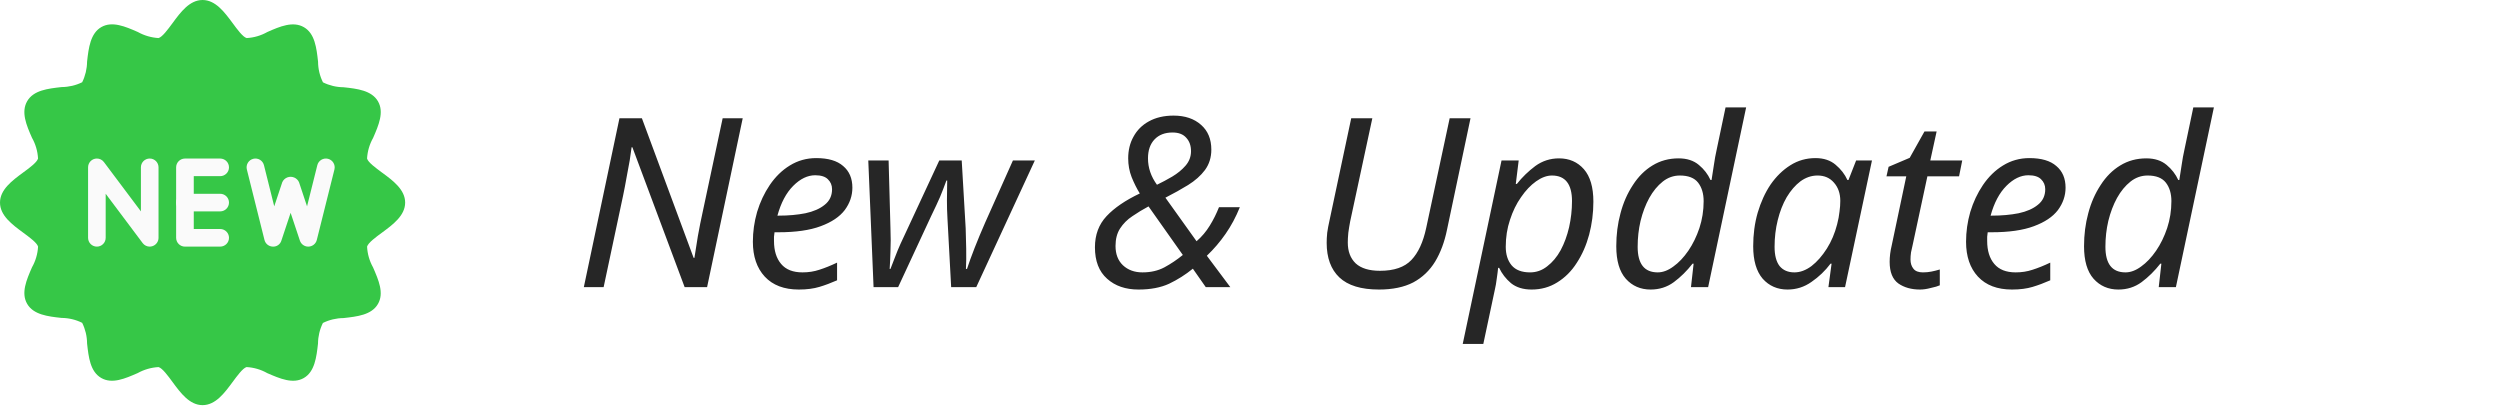
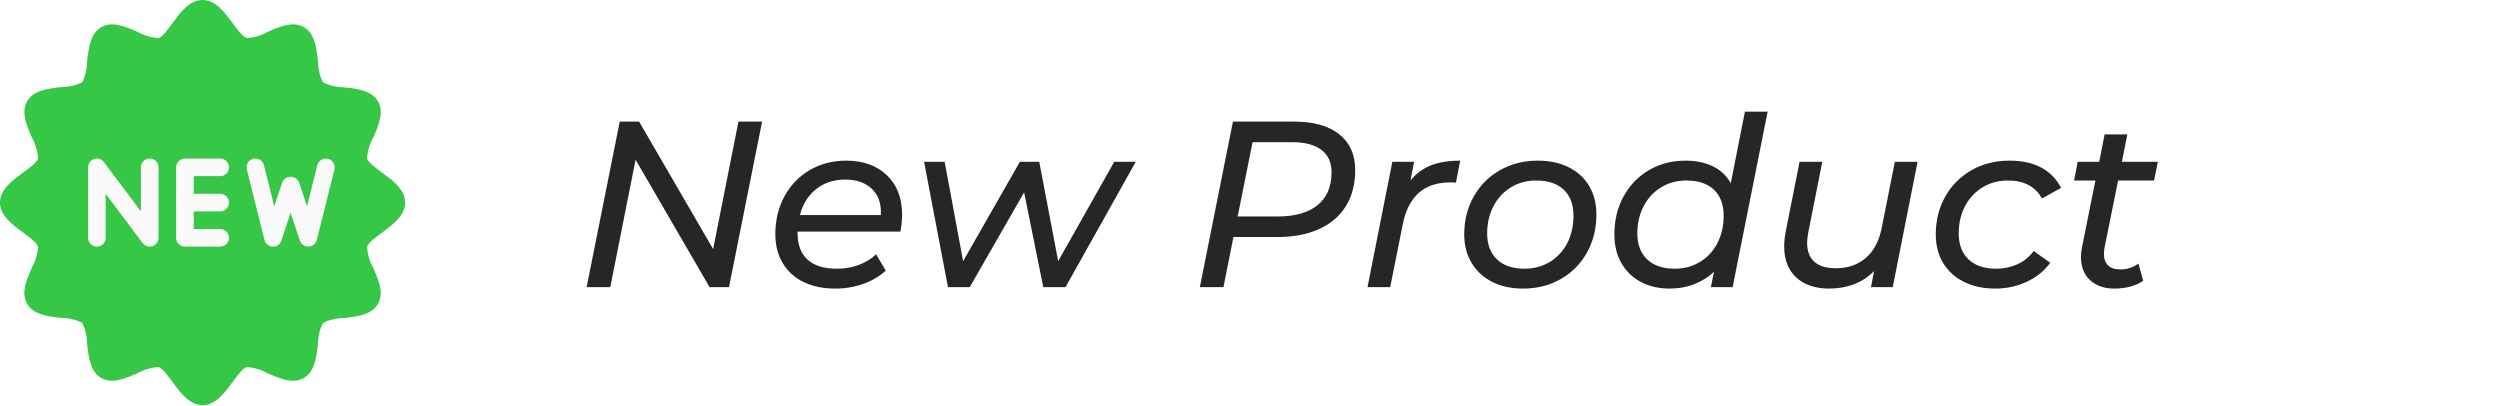
<svg xmlns="http://www.w3.org/2000/svg" width="148" height="24" viewBox="0 0 148 24">
-   <g fill="none" fill-rule="evenodd">
-     <g fill-rule="nonzero">
-       <path fill="#36C747" d="M22.62 10.22c-.368-.272-.833-.612-.89-.834.024-.43.147-.849.359-1.223.325-.747.661-1.52.288-2.164-.373-.643-1.222-.748-2.039-.834-.423-.003-.84-.103-1.219-.291-.189-.38-.288-.799-.29-1.223-.092-.817-.186-1.661-.834-2.039-.648-.377-1.422-.047-2.169.283-.375.212-.794.335-1.224.358-.225-.06-.564-.521-.834-.89C13.294.725 12.76 0 11.992 0c-.77 0-1.303.724-1.773 1.362-.273.37-.612.834-.834.891-.43-.026-.849-.148-1.224-.358-.751-.33-1.525-.66-2.166-.29-.641.372-.749 1.223-.84 2.045-.004.423-.103.84-.29 1.219-.379.186-.794.283-1.215.285-.818.092-1.664.187-2.04.835-.376.647-.046 1.421.284 2.169.213.375.335.796.358 1.227-.06.225-.521.565-.89.834C.724 10.69 0 11.223 0 11.993s.724 1.303 1.363 1.773c.37.272.834.612.89.834-.023.43-.146.848-.358 1.223-.326.747-.661 1.52-.288 2.164.373.643 1.222.747 2.039.834.423.003.84.102 1.219.291.188.38.288.799.29 1.223.091.817.186 1.661.834 2.039.647.377 1.416.037 2.163-.288.38-.21.8-.331 1.233-.355.225.06.564.522.834.891.47.638 1.003 1.362 1.773 1.362s1.302-.724 1.773-1.362c.273-.37.612-.834.834-.892.43.025.849.147 1.224.36.747.324 1.52.658 2.163.288.642-.37.749-1.222.84-2.04.003-.423.102-.84.29-1.219.379-.187.796-.286 1.218-.289.818-.091 1.663-.186 2.04-.834.376-.647.036-1.416-.288-2.164-.212-.377-.334-.8-.355-1.232.061-.225.522-.565.891-.834.638-.47 1.363-1.005 1.363-1.773 0-.769-.725-1.304-1.364-1.773z" />
-       <g fill="#FAFAFA">
-         <path d="M3.682 5.215c-.164 0-.318-.077-.417-.209l-2.19-2.92v2.607c0 .288-.233.522-.521.522-.288 0-.521-.234-.521-.522V.523C.033.233.266 0 .554 0c.164 0 .319.077.417.209l2.19 2.92V.521c0-.288.233-.521.521-.521.288 0 .522.233.522.521v4.171c0 .225-.144.424-.357.495-.053.018-.109.027-.165.027zM7.853 5.215H5.768c-.288 0-.522-.234-.522-.522V.523c0-.289.234-.522.522-.522h2.085c.288 0 .522.233.522.521 0 .288-.234.522-.522.522H6.29v3.128h1.564c.288 0 .522.234.522.522 0 .287-.234.52-.522.52z" transform="translate(5.181 9.385)" />
-         <path d="M7.853 3.13H5.768c-.288 0-.522-.234-.522-.522 0-.288.234-.521.522-.521h2.085c.288 0 .522.233.522.52 0 .289-.234.522-.522.522zM13.067 5.215c-.225 0-.424-.144-.495-.357l-.548-1.644-.547 1.644c-.067.225-.281.373-.515.356-.232-.009-.43-.17-.486-.394L9.433.649c-.07-.28.1-.563.38-.633.28-.07.563.1.633.38l.608 2.434.476-1.43c.124-.273.446-.394.72-.27.12.054.215.15.27.27l.476 1.43.608-2.434c.07-.28.353-.45.633-.38s.45.353.38.633l-1.043 4.17c-.056.225-.254.386-.486.395h-.02z" transform="translate(5.181 9.385)" />
-       </g>
+   <g fill="none">
+     <path fill="#36C747" d="M22.62 10.22c-.368-.272-.833-.612-.89-.834.024-.43.147-.849.359-1.223.325-.747.661-1.52.288-2.164-.373-.643-1.222-.748-2.039-.834-.423-.003-.84-.103-1.219-.291-.189-.38-.288-.799-.29-1.223-.092-.817-.186-1.661-.834-2.039-.648-.377-1.422-.047-2.169.283-.375.212-.794.335-1.224.358-.225-.06-.564-.521-.834-.89C13.294.725 12.76 0 11.992 0c-.77 0-1.303.724-1.773 1.362-.273.37-.612.834-.834.891-.43-.026-.849-.148-1.224-.358-.751-.33-1.525-.66-2.166-.29-.641.372-.749 1.223-.84 2.045-.004.423-.103.84-.29 1.219-.379.186-.794.283-1.215.285-.818.092-1.664.187-2.04.835-.376.647-.046 1.421.284 2.169.213.375.335.796.358 1.227-.06.225-.521.565-.89.834C.724 10.69 0 11.223 0 11.993s.724 1.303 1.363 1.773c.37.272.834.612.89.834-.023.43-.146.848-.358 1.223-.326.747-.661 1.52-.288 2.164.373.643 1.222.747 2.039.834.423.003.84.102 1.219.291.188.38.288.799.29 1.223.091.817.186 1.661.834 2.039.647.377 1.416.037 2.163-.288.38-.21.8-.331 1.233-.355.225.06.564.522.834.891.47.638 1.003 1.362 1.773 1.362s1.302-.724 1.773-1.362c.273-.37.612-.834.834-.892.43.025.849.147 1.224.36.747.324 1.52.658 2.163.288.642-.37.749-1.222.84-2.04.003-.423.102-.84.29-1.219.379-.187.796-.286 1.218-.289.818-.091 1.663-.186 2.04-.834.376-.647.036-1.416-.288-2.164-.212-.377-.334-.8-.355-1.232.061-.225.522-.565.891-.834.638-.47 1.363-1.005 1.363-1.773 0-.769-.725-1.304-1.364-1.773z" />
+     <g fill="#FAFAFA">
+       <path d="M3.682 5.215c-.164 0-.318-.077-.417-.209l-2.19-2.92v2.607c0 .288-.233.522-.521.522-.288 0-.521-.234-.521-.522V.523C.033.233.266 0 .554 0c.164 0 .319.077.417.209l2.19 2.92V.521c0-.288.233-.521.521-.521.288 0 .522.233.522.521v4.171c0 .225-.144.424-.357.495-.053.018-.109.027-.165.027zM7.853 5.215H5.768c-.288 0-.522-.234-.522-.522V.523c0-.289.234-.522.522-.522h2.085c.288 0 .522.233.522.521 0 .288-.234.522-.522.522H6.29v3.128h1.564c.288 0 .522.234.522.522 0 .287-.234.52-.522.52z" transform="translate(5.181 9.385)" />
+       <path d="M7.853 3.13H5.768c-.288 0-.522-.234-.522-.522 0-.288.234-.521.522-.521h2.085c.288 0 .522.233.522.52 0 .289-.234.522-.522.522zM13.067 5.215c-.225 0-.424-.144-.495-.357l-.548-1.644-.547 1.644c-.067.225-.281.373-.515.356-.232-.009-.43-.17-.486-.394L9.433.649c-.07-.28.1-.563.38-.633.28-.07.563.1.633.38l.608 2.434.476-1.43c.124-.273.446-.394.72-.27.12.054.215.15.27.27l.476 1.43.608-2.434c.07-.28.353-.45.633-.38s.45.353.38.633l-1.043 4.17c-.056.225-.254.386-.486.395h-.02z" transform="translate(5.181 9.385)" />
    </g>
-     <text fill="#262626" font-family="Montserrat-MediumItalic, Montserrat" font-size="14" font-style="italic" font-weight="500">
-       <tspan x="34" y="17">New &amp; Updated</tspan>
-     </text>
+     <path fill="#262626" d="M36.128 17l1.498-7.546L42.008 17h1.148l1.96-9.8h-1.4l-1.498 7.546L37.836 7.2h-1.148l-1.96 9.8h1.4zm13.328.084c.579 0 1.13-.093 1.652-.28.523-.187.966-.448 1.33-.784l-.574-.966c-.27.261-.607.469-1.008.623-.401.154-.83.231-1.288.231-.784 0-1.372-.18-1.764-.539-.392-.36-.588-.884-.588-1.575v-.084h6.09c.065-.364.098-.695.098-.994 0-.99-.301-1.771-.903-2.345-.602-.574-1.407-.861-2.415-.861-.793 0-1.51.187-2.149.56-.64.373-1.139.891-1.498 1.554-.36.663-.539 1.41-.539 2.24 0 .653.145 1.223.434 1.708.29.485.7.859 1.232 1.12.532.261 1.162.392 1.89.392zm2.688-4.354h-4.788c.168-.653.49-1.167.966-1.54s1.045-.56 1.708-.56c.672 0 1.202.184 1.589.553.387.369.562.884.525 1.547zM57.408 17l3.22-5.614L61.762 17h1.316l4.158-7.42h-1.274l-3.318 5.88-1.12-5.88h-1.148l-3.36 5.88-1.092-5.88h-1.218L56.12 17h1.288zm15.022 0l.588-2.968h2.618c.943 0 1.76-.156 2.45-.469.69-.313 1.22-.765 1.589-1.358.369-.593.553-1.304.553-2.135 0-.915-.315-1.622-.945-2.121-.63-.5-1.514-.749-2.653-.749h-3.64L71.03 17h1.4zm3.234-4.186H73.27l.882-4.396h2.352c.747 0 1.32.152 1.722.455.401.303.602.744.602 1.323 0 .85-.275 1.498-.826 1.946-.55.448-1.33.672-2.338.672zM82.3 17l.742-3.71c.327-1.661 1.26-2.492 2.8-2.492.15 0 .266.005.35.014l.252-1.302c-.681 0-1.26.093-1.736.28-.476.187-.877.485-1.204.896l.21-1.106h-1.288L80.956 17H82.3zm7.868.084c.83 0 1.575-.189 2.233-.567.658-.378 1.174-.9 1.547-1.568.373-.667.56-1.416.56-2.247 0-.644-.142-1.206-.427-1.687-.285-.48-.688-.852-1.211-1.113-.523-.261-1.134-.392-1.834-.392-.83 0-1.577.189-2.24.567-.663.378-1.18.898-1.554 1.561-.373.663-.56 1.41-.56 2.24 0 .635.145 1.195.434 1.68.29.485.695.861 1.218 1.127s1.134.399 1.834.399zm.084-1.176c-.7 0-1.244-.184-1.631-.553-.387-.369-.581-.88-.581-1.533 0-.607.126-1.148.378-1.624.252-.476.597-.847 1.036-1.113.439-.266.933-.399 1.484-.399.71 0 1.255.182 1.638.546.383.364.574.877.574 1.54 0 .607-.124 1.148-.371 1.624-.247.476-.593.847-1.036 1.113-.443.266-.94.399-1.491.399zm8.596 1.176c.523 0 1.006-.086 1.449-.259.443-.173.833-.418 1.169-.735l-.182.91h1.288l2.072-10.388H103.3l-.84 4.242c-.233-.439-.581-.772-1.043-1.001-.462-.229-1.01-.343-1.645-.343-.793 0-1.51.187-2.149.56-.64.373-1.141.891-1.505 1.554-.364.663-.546 1.414-.546 2.254 0 .653.14 1.223.42 1.708.28.485.667.856 1.162 1.113.495.257 1.06.385 1.694.385zm.294-1.176c-.7 0-1.244-.184-1.631-.553-.387-.369-.581-.88-.581-1.533 0-.607.126-1.148.378-1.624.252-.476.597-.847 1.036-1.113.439-.266.933-.399 1.484-.399.71 0 1.255.182 1.638.546.383.364.574.877.574 1.54 0 .607-.124 1.148-.371 1.624-.247.476-.593.847-1.036 1.113-.443.266-.94.399-1.491.399zm9.142 1.176c.532 0 1.024-.086 1.477-.259.453-.173.847-.432 1.183-.777l-.182.952h1.288l1.47-7.42h-1.344l-.784 3.934c-.159.775-.474 1.363-.945 1.764s-1.062.602-1.771.602c-.56 0-.982-.128-1.267-.385-.285-.257-.427-.628-.427-1.113 0-.168.023-.378.07-.63l.826-4.172h-1.344l-.826 4.158c-.056.308-.084.593-.084.854 0 .784.238 1.395.714 1.834.476.439 1.125.658 1.946.658zm9.842 0c.663 0 1.283-.135 1.862-.406.579-.27 1.04-.644 1.386-1.12l-.98-.7c-.252.345-.572.607-.959.784-.387.177-.805.266-1.253.266-.71 0-1.258-.184-1.645-.553-.387-.369-.581-.88-.581-1.533 0-.607.126-1.148.378-1.624.252-.476.6-.847 1.043-1.113.443-.266.94-.399 1.491-.399.952 0 1.624.355 2.016 1.064l1.134-.63c-.57-1.073-1.587-1.61-3.052-1.61-.84 0-1.591.189-2.254.567-.663.378-1.18.898-1.554 1.561-.373.663-.56 1.41-.56 2.24 0 .644.145 1.206.434 1.687.29.48.7.854 1.232 1.12.532.266 1.153.399 1.862.399zm7.028 0c.7 0 1.274-.154 1.722-.462l-.28-1.022c-.317.233-.672.35-1.064.35-.327 0-.572-.08-.735-.238-.163-.159-.245-.387-.245-.686 0-.121.014-.252.042-.392l.798-3.948h2.128l.224-1.106h-2.128l.322-1.624h-1.344l-.322 1.624h-1.274l-.21 1.106h1.26l-.798 3.976c-.037.177-.056.364-.056.56 0 .579.18 1.034.539 1.365.36.331.833.497 1.421.497z" />
  </g>
</svg>
